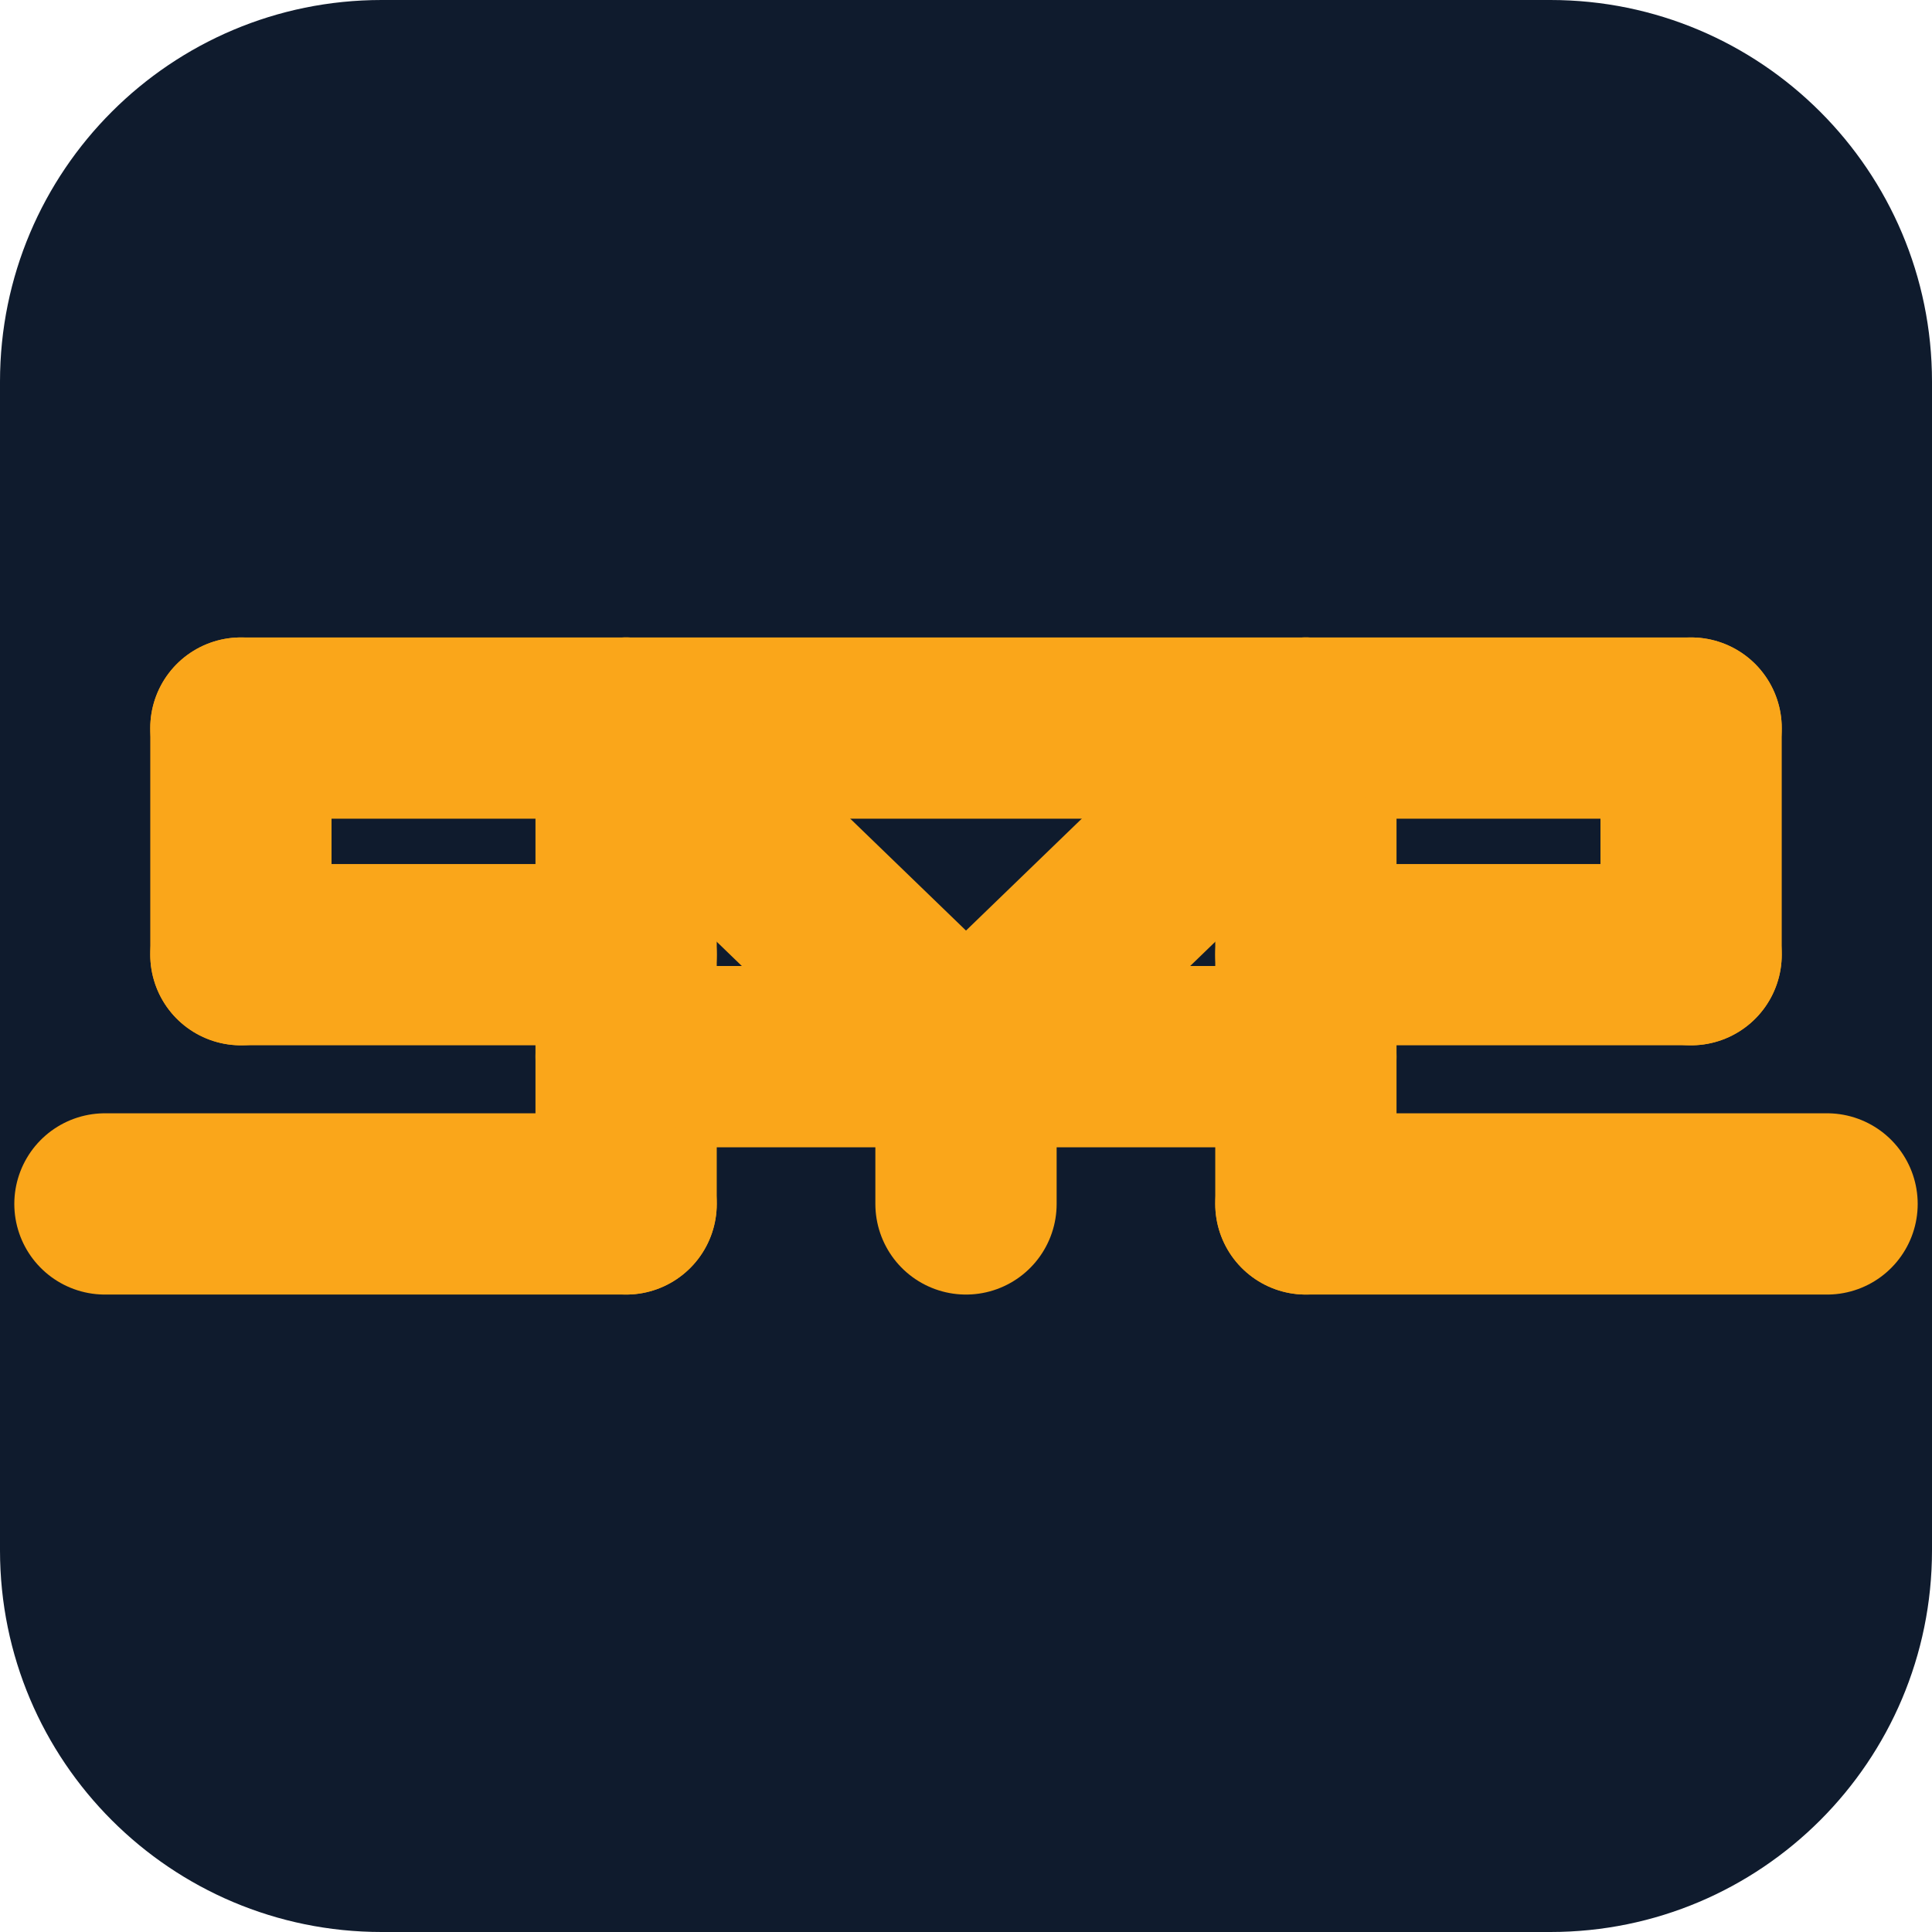
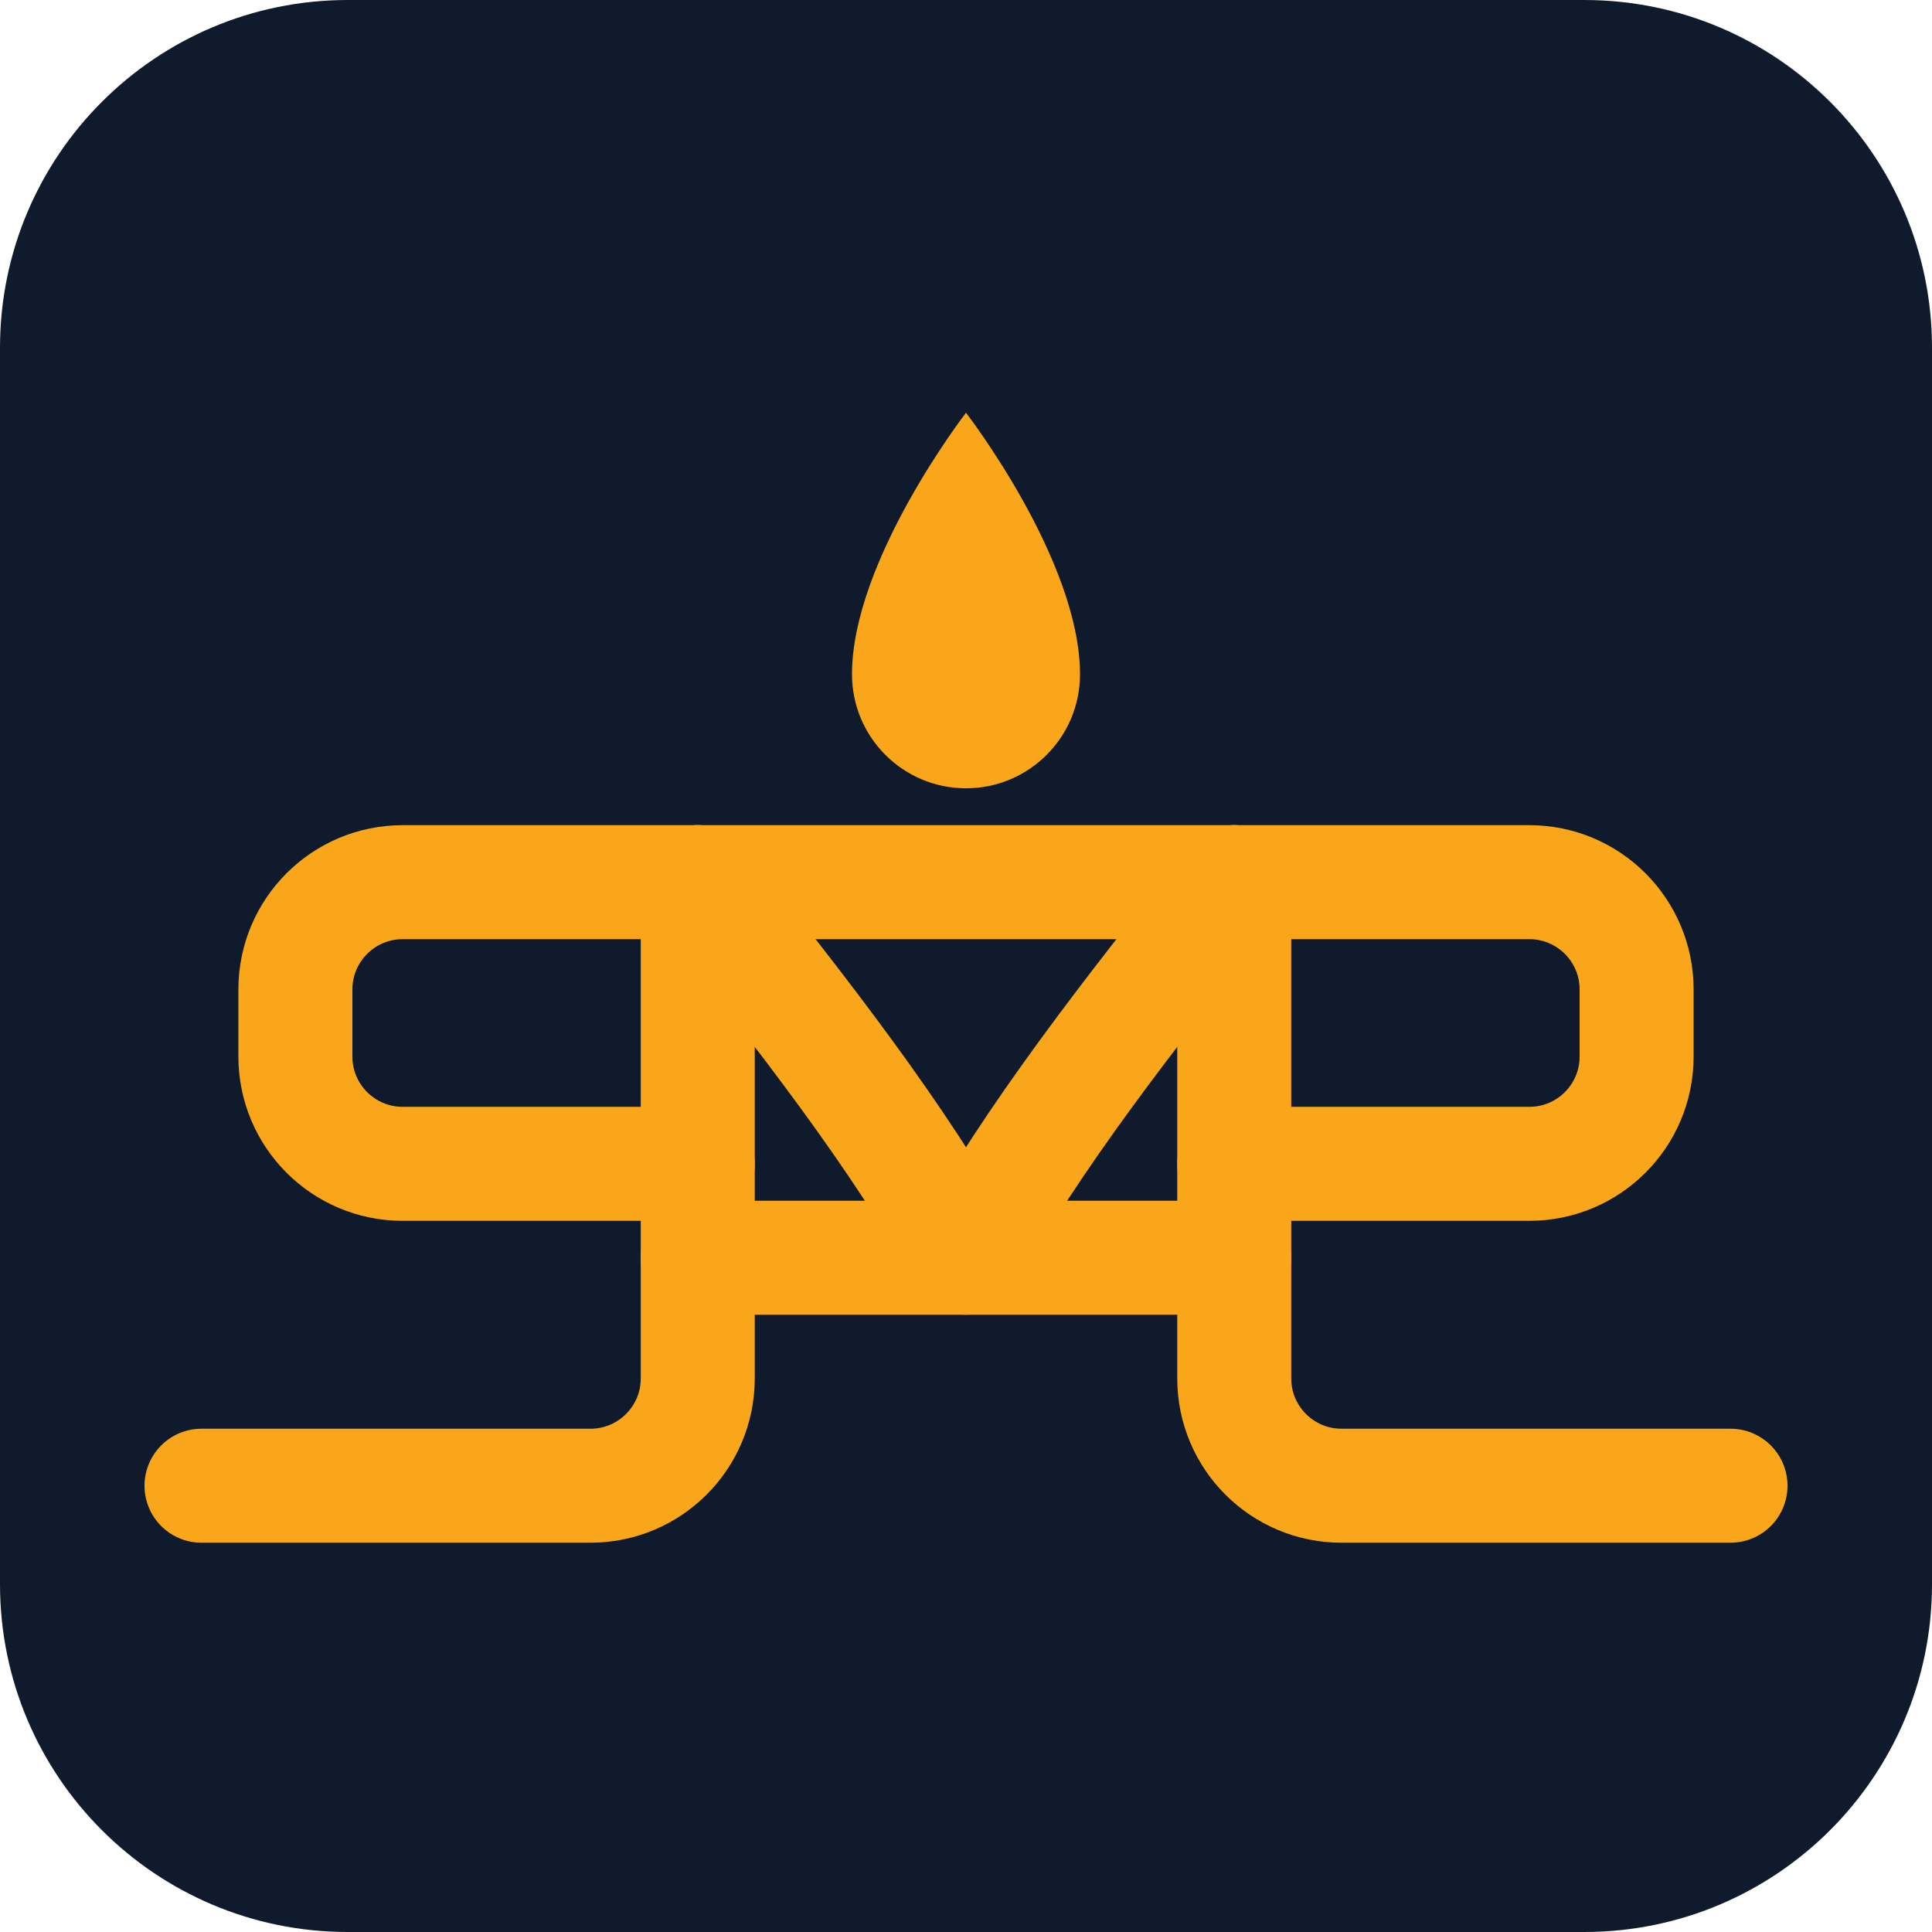
- <svg xmlns="http://www.w3.org/2000/svg" viewBox="0 0 324 324" width="64" height="64">
-   <rect width="324" height="324" rx="64" fill="#0f1b2d" />
-   <g transform="translate(162 162) scale(0.95) translate(-160 -50)" stroke="#faa61a" stroke-width="32" stroke-linecap="round" stroke-linejoin="round" fill="none">
-     <line x1="32" y1="8" x2="288" y2="8" />
-     <line x1="32" y1="8" x2="32" y2="48" />
-     <line x1="32" y1="48" x2="100" y2="48" />
-     <line x1="100" y1="8" x2="100" y2="92" />
-     <line x1="220" y1="8" x2="220" y2="92" />
-     <line x1="100" y1="8" x2="160" y2="66" />
-     <line x1="220" y1="8" x2="160" y2="66" />
-     <line x1="160" y1="66" x2="160" y2="92" />
-     <line x1="100" y1="66" x2="220" y2="66" />
-     <line x1="8" y1="92" x2="100" y2="92" />
-     <line x1="220" y1="92" x2="312" y2="92" />
-     <line x1="288" y1="8" x2="288" y2="48" />
-     <line x1="288" y1="48" x2="220" y2="48" />
+ <svg xmlns="http://www.w3.org/2000/svg" viewBox="0 0 64 64" width="64" height="64">
+   <rect width="64" height="64" rx="11.52" fill="#0f1b2d" />
+   <g transform="translate(32.0 32.0) scale(0.2221488) translate(-120.0 -22.5)">
+     <g fill="none" stroke="#faa61a" stroke-width="17" stroke-linecap="round" stroke-linejoin="round">
+       <path d="M80 52H36A16 16 0 0 1 20 36V26A16 16 0 0 1 36 10H204A16 16 0 0 1 220 26V36A16 16 0 0 1 204 52H160" />
+       <path d="M6 100H64A16 16 0 0 0 80 84V10" />
+       <path d="M234 100H176A16 16 0 0 1 160 84V10" />
+       <path d="M80 10C96 30 110 48 120 66C130 48 144 30 160 10" />
+       <path d="M80 66H160" />
+     </g>
+     <path d="M120 -60C120 -60 103 -38 103 -21A17 17 0 0 0 137 -21C137 -38 120 -60 120 -60Z" fill="#faa61a" />
  </g>
</svg>
